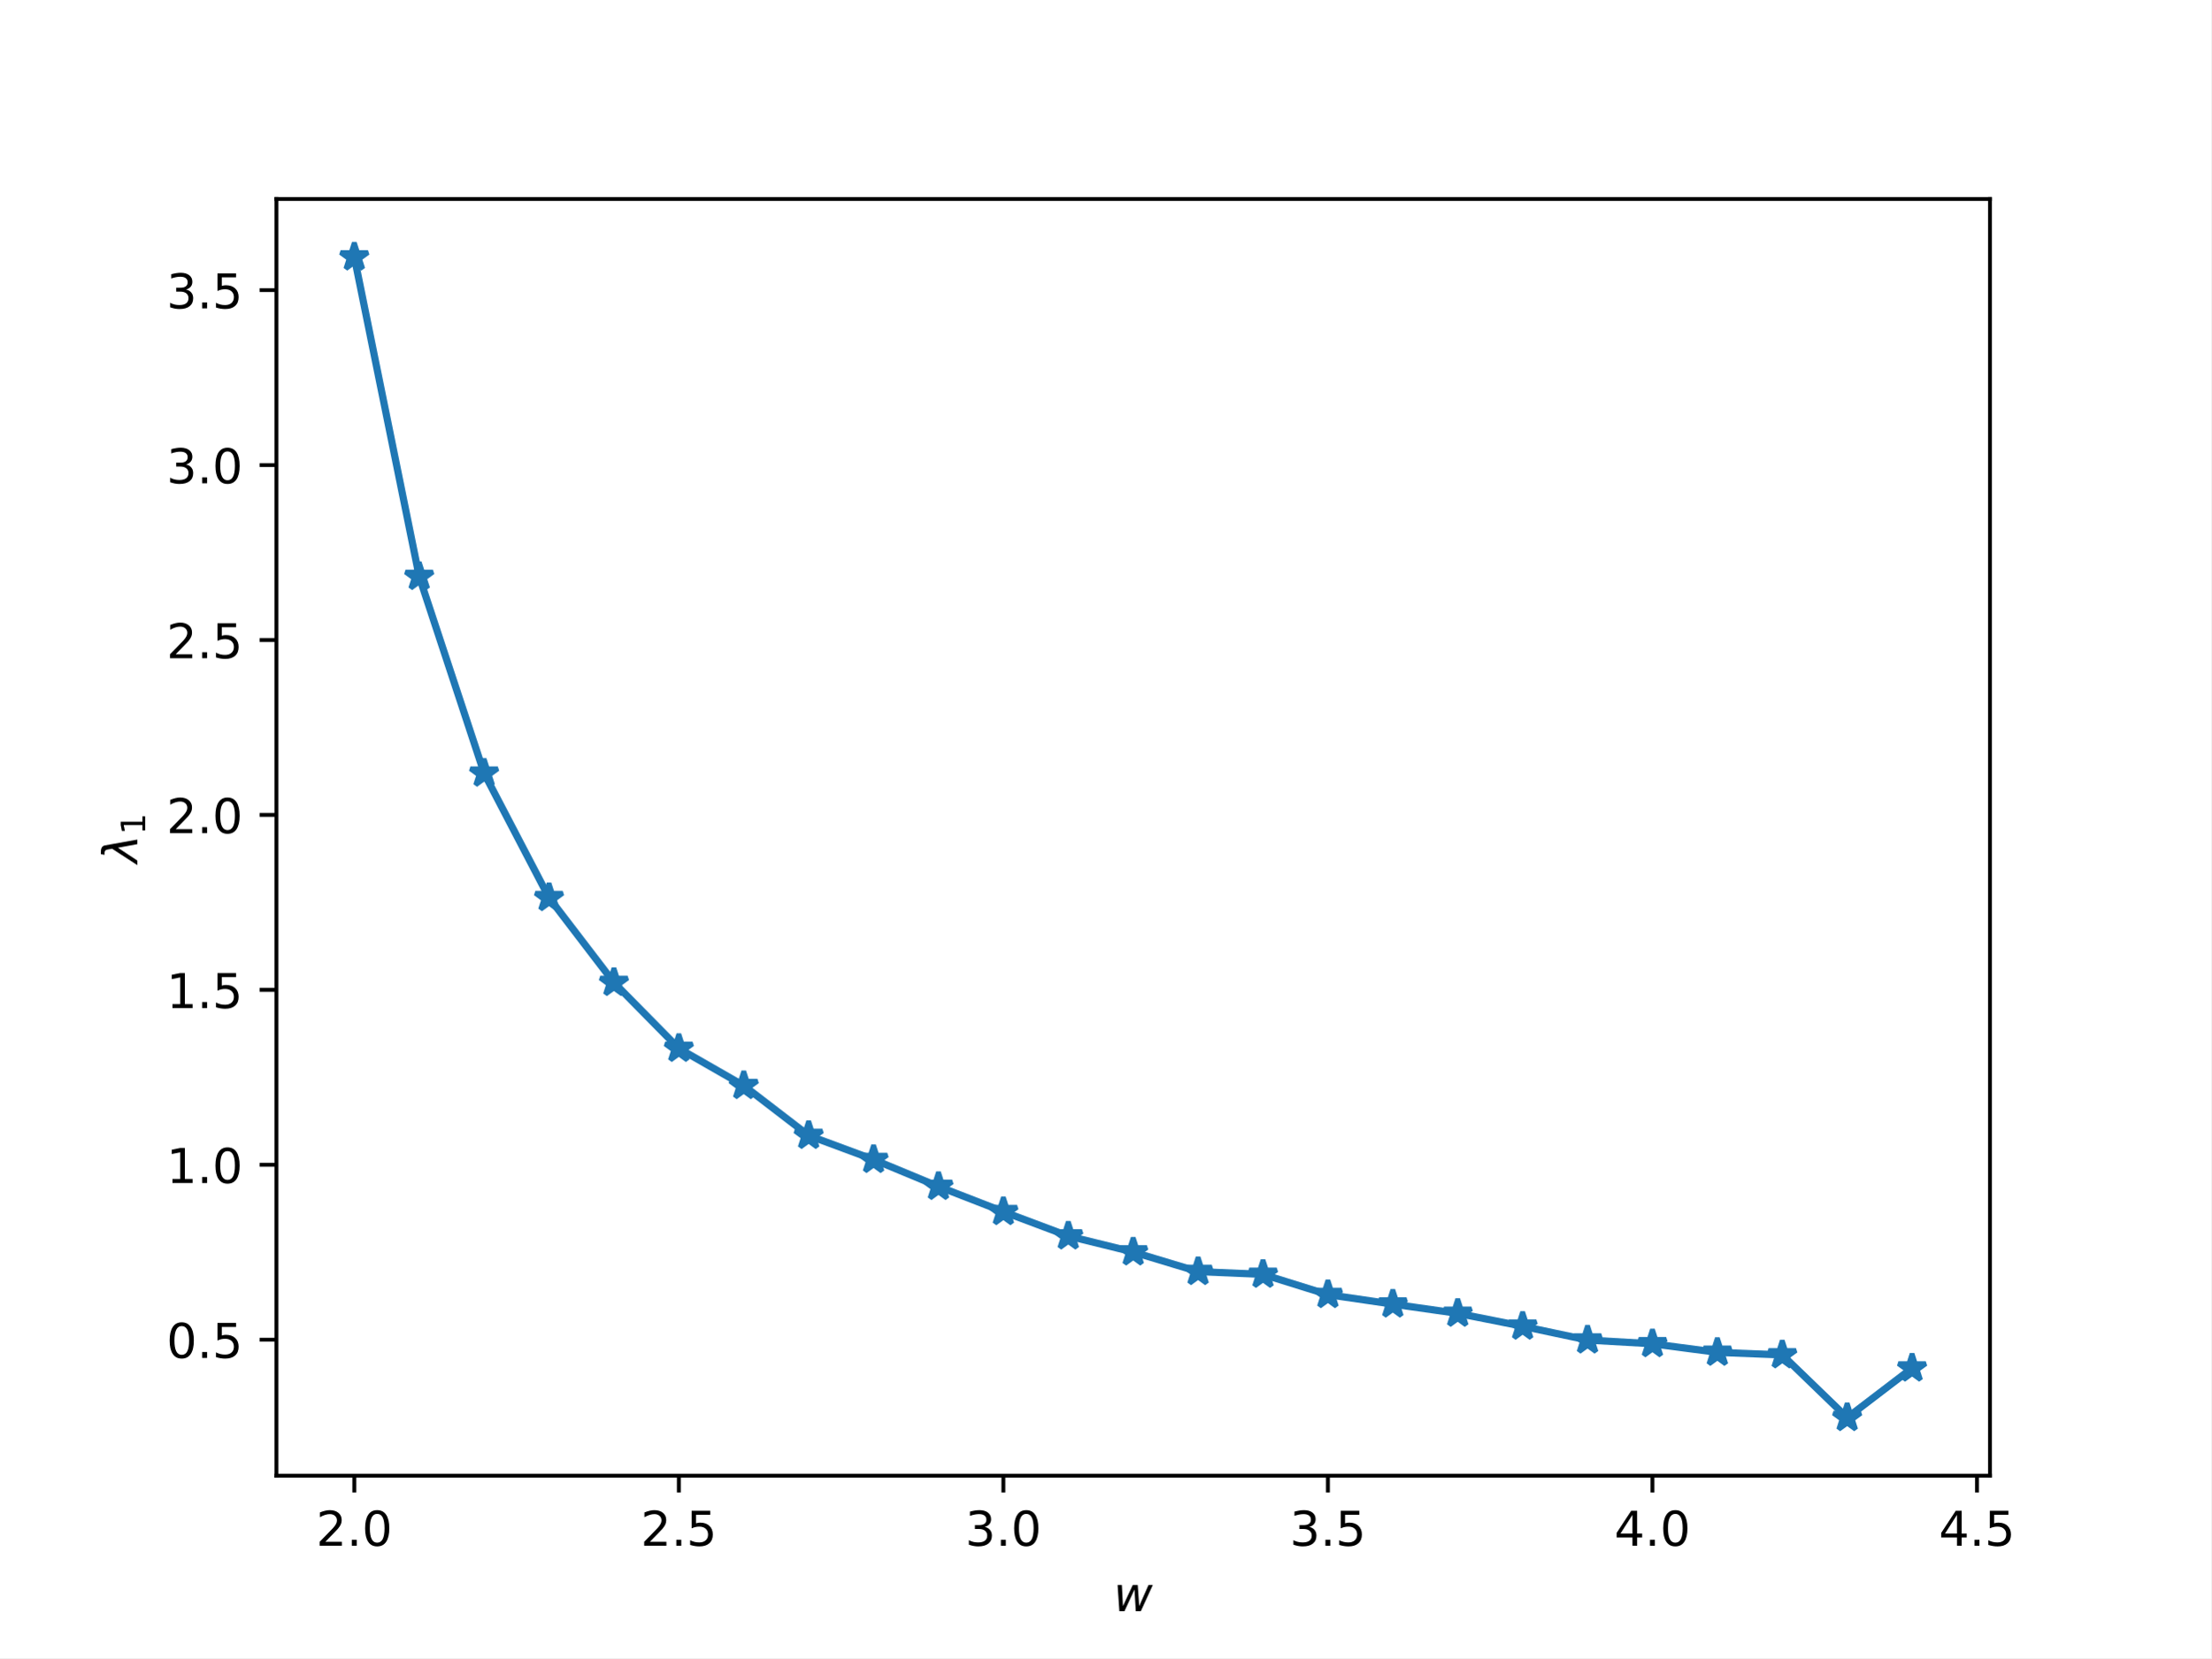
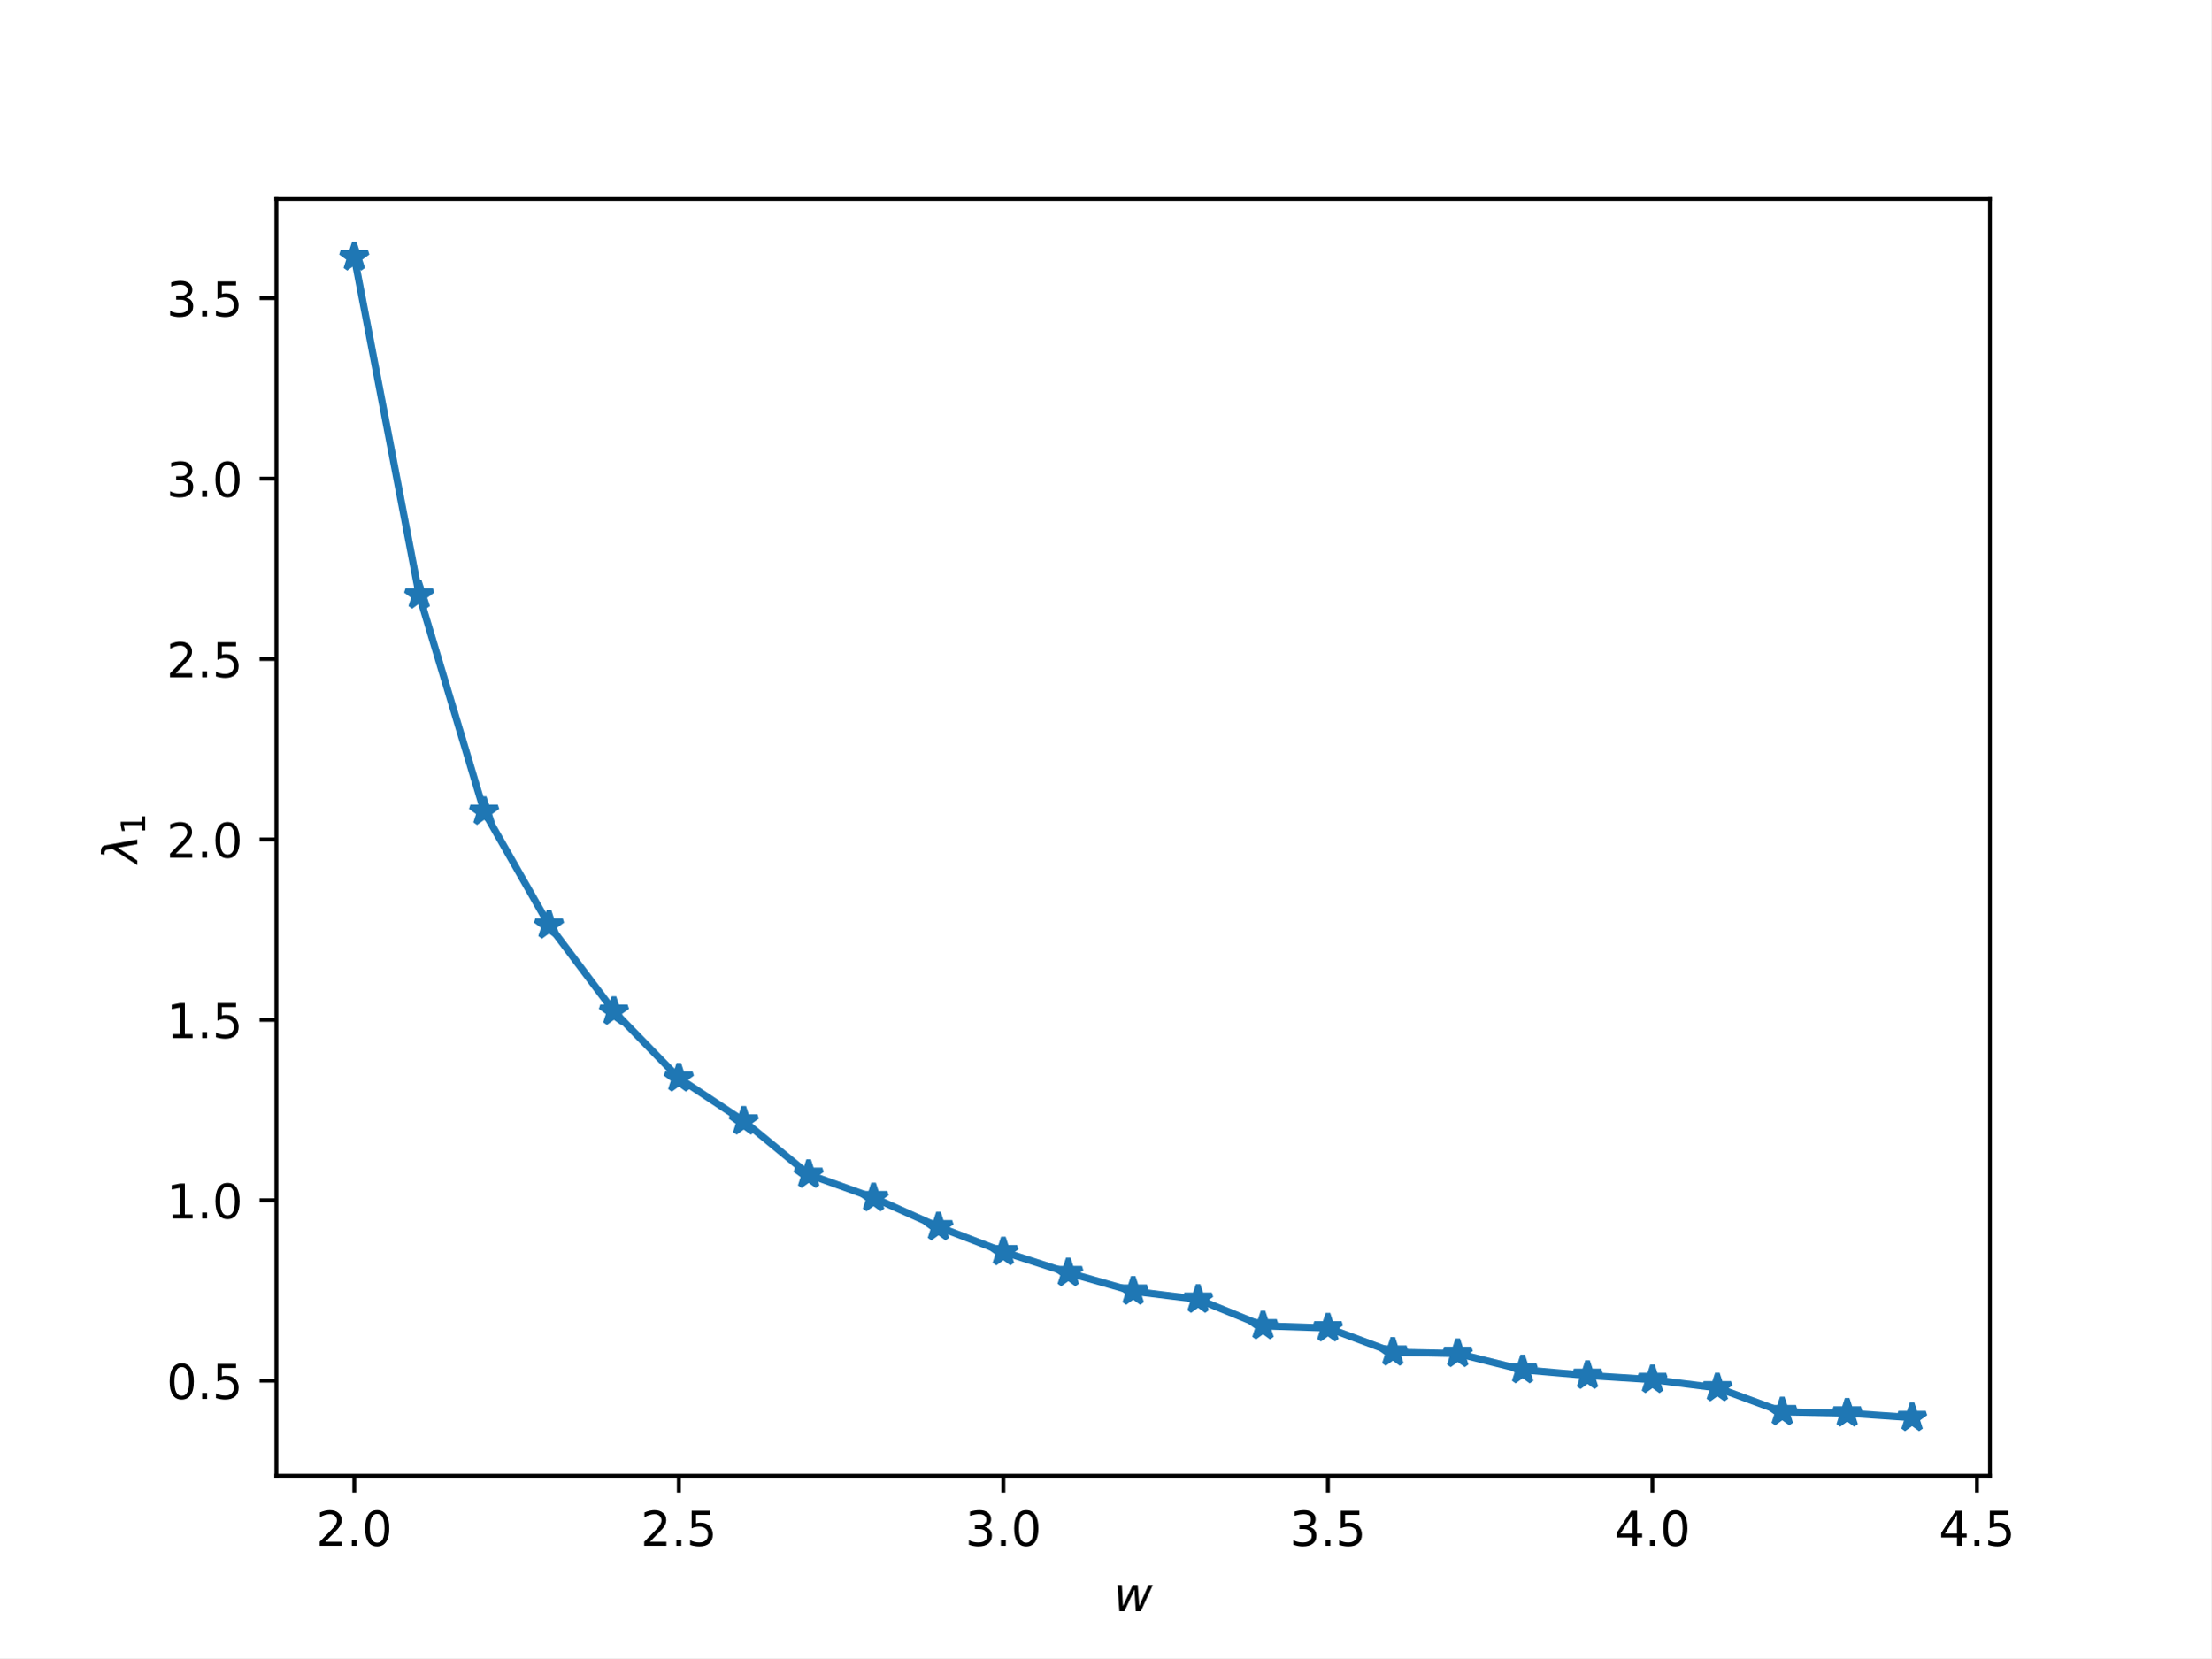
<svg xmlns="http://www.w3.org/2000/svg" xmlns:xlink="http://www.w3.org/1999/xlink" height="345.6pt" version="1.1" viewBox="0 0 460.8 345.6" width="460.8pt">
  <defs>
    <style type="text/css">
*{stroke-linecap:butt;stroke-linejoin:round;}
  </style>
  </defs>
  <g id="figure_1">
    <g id="patch_1">
      <path d="M 0 345.6  L 460.8 345.6  L 460.8 0  L 0 0  z " style="fill:#ffffff;" />
    </g>
    <g id="axes_1">
      <g id="patch_2">
        <path d="M 57.6 307.584  L 414.72 307.584  L 414.72 41.472  L 57.6 41.472  z " style="fill:#ffffff;" />
      </g>
      <g id="matplotlib.axis_1">
        <g id="xtick_1">
          <g id="line2d_1">
            <defs>
-               <path d="M 0 0  L 0 3.5  " id="mfb7902086b" style="stroke:#000000;stroke-width:0.8;" />
-             </defs>
-             <g>
-               <use style="stroke:#000000;stroke-width:0.8;" x="73.833" xlink:href="#mfb7902086b" y="307.584" />
+               <path d="M 0 0  L 0 3.5  " id="me333bc9de4" style="stroke:#000000;stroke-width:0.8;" />
+             </defs>
+             <g>
+               <use style="stroke:#000000;stroke-width:0.8;" x="73.833" xlink:href="#me333bc9de4" y="307.584" />
            </g>
          </g>
          <g id="text_1">
            <defs>
              <path d="M 19.188 8.297  L 53.609 8.297  L 53.609 0  L 7.328 0  L 7.328 8.297  Q 12.938 14.109 22.625 23.891  Q 32.328 33.688 34.812 36.531  Q 39.547 41.844 41.422 45.531  Q 43.312 49.219 43.312 52.781  Q 43.312 58.594 39.234 62.25  Q 35.156 65.922 28.609 65.922  Q 23.969 65.922 18.812 64.312  Q 13.672 62.703 7.812 59.422  L 7.812 69.391  Q 13.766 71.781 18.938 73  Q 24.125 74.219 28.422 74.219  Q 39.75 74.219 46.484 68.547  Q 53.219 62.891 53.219 53.422  Q 53.219 48.922 51.531 44.891  Q 49.859 40.875 45.406 35.406  Q 44.188 33.984 37.641 27.219  Q 31.109 20.453 19.188 8.297  z " id="DejaVuSans-50" />
              <path d="M 10.688 12.406  L 21 12.406  L 21 0  L 10.688 0  z " id="DejaVuSans-46" />
              <path d="M 31.781 66.406  Q 24.172 66.406 20.328 58.906  Q 16.5 51.422 16.5 36.375  Q 16.5 21.391 20.328 13.891  Q 24.172 6.391 31.781 6.391  Q 39.453 6.391 43.281 13.891  Q 47.125 21.391 47.125 36.375  Q 47.125 51.422 43.281 58.906  Q 39.453 66.406 31.781 66.406  z M 31.781 74.219  Q 44.047 74.219 50.516 64.516  Q 56.984 54.828 56.984 36.375  Q 56.984 17.969 50.516 8.266  Q 44.047 -1.422 31.781 -1.422  Q 19.531 -1.422 13.062 8.266  Q 6.594 17.969 6.594 36.375  Q 6.594 54.828 13.062 64.516  Q 19.531 74.219 31.781 74.219  z " id="DejaVuSans-48" />
            </defs>
            <g transform="translate(65.88116 322.1824)scale(0.1 -0.1)">
              <use xlink:href="#DejaVuSans-50" />
              <use x="63.623" xlink:href="#DejaVuSans-46" />
              <use x="95.41" xlink:href="#DejaVuSans-48" />
            </g>
          </g>
        </g>
        <g id="xtick_2">
          <g id="line2d_2">
            <g>
-               <use style="stroke:#000000;stroke-width:0.8;" x="141.469" xlink:href="#mfb7902086b" y="307.584" />
+               <use style="stroke:#000000;stroke-width:0.8;" x="141.469" xlink:href="#me333bc9de4" y="307.584" />
            </g>
          </g>
          <g id="text_2">
            <defs>
              <path d="M 10.797 72.906  L 49.516 72.906  L 49.516 64.594  L 19.828 64.594  L 19.828 46.734  Q 21.969 47.469 24.109 47.828  Q 26.266 48.188 28.422 48.188  Q 40.625 48.188 47.75 41.5  Q 54.891 34.812 54.891 23.391  Q 54.891 11.625 47.562 5.094  Q 40.234 -1.422 26.906 -1.422  Q 22.312 -1.422 17.547 -0.641  Q 12.797 0.141 7.719 1.703  L 7.719 11.625  Q 12.109 9.234 16.797 8.062  Q 21.484 6.891 26.703 6.891  Q 35.156 6.891 40.078 11.328  Q 45.016 15.766 45.016 23.391  Q 45.016 31 40.078 35.438  Q 35.156 39.891 26.703 39.891  Q 22.75 39.891 18.812 39.016  Q 14.891 38.141 10.797 36.281  z " id="DejaVuSans-53" />
            </defs>
            <g transform="translate(133.5175 322.1824)scale(0.1 -0.1)">
              <use xlink:href="#DejaVuSans-50" />
              <use x="63.623" xlink:href="#DejaVuSans-46" />
              <use x="95.41" xlink:href="#DejaVuSans-53" />
            </g>
          </g>
        </g>
        <g id="xtick_3">
          <g id="line2d_3">
            <g>
-               <use style="stroke:#000000;stroke-width:0.8;" x="209.105" xlink:href="#mfb7902086b" y="307.584" />
+               <use style="stroke:#000000;stroke-width:0.8;" x="209.105" xlink:href="#me333bc9de4" y="307.584" />
            </g>
          </g>
          <g id="text_3">
            <defs>
              <path d="M 40.578 39.312  Q 47.656 37.797 51.625 33  Q 55.609 28.219 55.609 21.188  Q 55.609 10.406 48.188 4.484  Q 40.766 -1.422 27.094 -1.422  Q 22.516 -1.422 17.656 -0.516  Q 12.797 0.391 7.625 2.203  L 7.625 11.719  Q 11.719 9.328 16.594 8.109  Q 21.484 6.891 26.812 6.891  Q 36.078 6.891 40.938 10.547  Q 45.797 14.203 45.797 21.188  Q 45.797 27.641 41.281 31.266  Q 36.766 34.906 28.719 34.906  L 20.219 34.906  L 20.219 43.016  L 29.109 43.016  Q 36.375 43.016 40.234 45.922  Q 44.094 48.828 44.094 54.297  Q 44.094 59.906 40.109 62.906  Q 36.141 65.922 28.719 65.922  Q 24.656 65.922 20.016 65.031  Q 15.375 64.156 9.812 62.312  L 9.812 71.094  Q 15.438 72.656 20.344 73.438  Q 25.25 74.219 29.594 74.219  Q 40.828 74.219 47.359 69.109  Q 53.906 64.016 53.906 55.328  Q 53.906 49.266 50.438 45.094  Q 46.969 40.922 40.578 39.312  z " id="DejaVuSans-51" />
            </defs>
            <g transform="translate(201.1539 322.1824)scale(0.1 -0.1)">
              <use xlink:href="#DejaVuSans-51" />
              <use x="63.623" xlink:href="#DejaVuSans-46" />
              <use x="95.41" xlink:href="#DejaVuSans-48" />
            </g>
          </g>
        </g>
        <g id="xtick_4">
          <g id="line2d_4">
            <g>
-               <use style="stroke:#000000;stroke-width:0.8;" x="276.742" xlink:href="#mfb7902086b" y="307.584" />
+               <use style="stroke:#000000;stroke-width:0.8;" x="276.742" xlink:href="#me333bc9de4" y="307.584" />
            </g>
          </g>
          <g id="text_4">
            <g transform="translate(268.7903 322.1824)scale(0.1 -0.1)">
              <use xlink:href="#DejaVuSans-51" />
              <use x="63.623" xlink:href="#DejaVuSans-46" />
              <use x="95.41" xlink:href="#DejaVuSans-53" />
            </g>
          </g>
        </g>
        <g id="xtick_5">
          <g id="line2d_5">
            <g>
-               <use style="stroke:#000000;stroke-width:0.8;" x="344.378" xlink:href="#mfb7902086b" y="307.584" />
+               <use style="stroke:#000000;stroke-width:0.8;" x="344.378" xlink:href="#me333bc9de4" y="307.584" />
            </g>
          </g>
          <g id="text_5">
            <defs>
              <path d="M 37.797 64.312  L 12.891 25.391  L 37.797 25.391  z M 35.203 72.906  L 47.609 72.906  L 47.609 25.391  L 58.016 25.391  L 58.016 17.188  L 47.609 17.188  L 47.609 0  L 37.797 0  L 37.797 17.188  L 4.891 17.188  L 4.891 26.703  z " id="DejaVuSans-52" />
            </defs>
            <g transform="translate(336.4266 322.1824)scale(0.1 -0.1)">
              <use xlink:href="#DejaVuSans-52" />
              <use x="63.623" xlink:href="#DejaVuSans-46" />
              <use x="95.41" xlink:href="#DejaVuSans-48" />
            </g>
          </g>
        </g>
        <g id="xtick_6">
          <g id="line2d_6">
            <g>
-               <use style="stroke:#000000;stroke-width:0.8;" x="412.015" xlink:href="#mfb7902086b" y="307.584" />
+               <use style="stroke:#000000;stroke-width:0.8;" x="412.015" xlink:href="#me333bc9de4" y="307.584" />
            </g>
          </g>
          <g id="text_6">
            <g transform="translate(404.063 322.1824)scale(0.1 -0.1)">
              <use xlink:href="#DejaVuSans-52" />
              <use x="63.623" xlink:href="#DejaVuSans-46" />
              <use x="95.41" xlink:href="#DejaVuSans-53" />
            </g>
          </g>
        </g>
        <g id="text_7">
          <defs>
            <path d="M 8.5 54.688  L 17.391 54.688  L 19.672 10.688  L 40.094 54.688  L 50.484 54.688  L 53.516 10.688  L 72.906 54.688  L 81.891 54.688  L 56.891 0  L 46.391 0  L 43.703 45.312  L 22.797 0  L 12.203 0  z " id="DejaVuSans-Oblique-119" />
          </defs>
          <g transform="translate(232.06 335.8606)scale(0.1 -0.1)">
            <use transform="translate(0 0.3125)" xlink:href="#DejaVuSans-Oblique-119" />
          </g>
        </g>
      </g>
      <g id="matplotlib.axis_2">
        <g id="ytick_1">
          <g id="line2d_7">
            <defs>
-               <path d="M 0 0  L -3.5 0  " id="m0a366a2b66" style="stroke:#000000;stroke-width:0.8;" />
-             </defs>
-             <g>
-               <use style="stroke:#000000;stroke-width:0.8;" x="57.6" xlink:href="#m0a366a2b66" y="279.239" />
+               <path d="M 0 0  L -3.5 0  " id="m8a885ef151" style="stroke:#000000;stroke-width:0.8;" />
+             </defs>
+             <g>
+               <use style="stroke:#000000;stroke-width:0.8;" x="57.6" xlink:href="#m8a885ef151" y="287.78" />
            </g>
          </g>
          <g id="text_8">
-             <g transform="translate(34.69687 283.0381)scale(0.1 -0.1)">
+             <g transform="translate(34.69687 291.5788)scale(0.1 -0.1)">
              <use xlink:href="#DejaVuSans-48" />
              <use x="63.623" xlink:href="#DejaVuSans-46" />
              <use x="95.41" xlink:href="#DejaVuSans-53" />
            </g>
          </g>
        </g>
        <g id="ytick_2">
          <g id="line2d_8">
            <g>
-               <use style="stroke:#000000;stroke-width:0.8;" x="57.6" xlink:href="#m0a366a2b66" y="242.777" />
+               <use style="stroke:#000000;stroke-width:0.8;" x="57.6" xlink:href="#m8a885ef151" y="250.175" />
            </g>
          </g>
          <g id="text_9">
            <defs>
              <path d="M 12.406 8.297  L 28.516 8.297  L 28.516 63.922  L 10.984 60.406  L 10.984 69.391  L 28.422 72.906  L 38.281 72.906  L 38.281 8.297  L 54.391 8.297  L 54.391 0  L 12.406 0  z " id="DejaVuSans-49" />
            </defs>
-             <g transform="translate(34.69687 246.5762)scale(0.1 -0.1)">
+             <g transform="translate(34.69687 253.9738)scale(0.1 -0.1)">
              <use xlink:href="#DejaVuSans-49" />
              <use x="63.623" xlink:href="#DejaVuSans-46" />
              <use x="95.41" xlink:href="#DejaVuSans-48" />
            </g>
          </g>
        </g>
        <g id="ytick_3">
          <g id="line2d_9">
            <g>
-               <use style="stroke:#000000;stroke-width:0.8;" x="57.6" xlink:href="#m0a366a2b66" y="206.315" />
+               <use style="stroke:#000000;stroke-width:0.8;" x="57.6" xlink:href="#m8a885ef151" y="212.57" />
            </g>
          </g>
          <g id="text_10">
-             <g transform="translate(34.69687 210.1143)scale(0.1 -0.1)">
+             <g transform="translate(34.69687 216.3688)scale(0.1 -0.1)">
              <use xlink:href="#DejaVuSans-49" />
              <use x="63.623" xlink:href="#DejaVuSans-46" />
              <use x="95.41" xlink:href="#DejaVuSans-53" />
            </g>
          </g>
        </g>
        <g id="ytick_4">
          <g id="line2d_10">
            <g>
-               <use style="stroke:#000000;stroke-width:0.8;" x="57.6" xlink:href="#m0a366a2b66" y="169.853" />
+               <use style="stroke:#000000;stroke-width:0.8;" x="57.6" xlink:href="#m8a885ef151" y="174.965" />
            </g>
          </g>
          <g id="text_11">
-             <g transform="translate(34.69687 173.6523)scale(0.1 -0.1)">
+             <g transform="translate(34.69687 178.7638)scale(0.1 -0.1)">
              <use xlink:href="#DejaVuSans-50" />
              <use x="63.623" xlink:href="#DejaVuSans-46" />
              <use x="95.41" xlink:href="#DejaVuSans-48" />
            </g>
          </g>
        </g>
        <g id="ytick_5">
          <g id="line2d_11">
            <g>
-               <use style="stroke:#000000;stroke-width:0.8;" x="57.6" xlink:href="#m0a366a2b66" y="133.391" />
+               <use style="stroke:#000000;stroke-width:0.8;" x="57.6" xlink:href="#m8a885ef151" y="137.36" />
            </g>
          </g>
          <g id="text_12">
-             <g transform="translate(34.69687 137.1904)scale(0.1 -0.1)">
+             <g transform="translate(34.69687 141.1588)scale(0.1 -0.1)">
              <use xlink:href="#DejaVuSans-50" />
              <use x="63.623" xlink:href="#DejaVuSans-46" />
              <use x="95.41" xlink:href="#DejaVuSans-53" />
            </g>
          </g>
        </g>
        <g id="ytick_6">
          <g id="line2d_12">
            <g>
-               <use style="stroke:#000000;stroke-width:0.8;" x="57.6" xlink:href="#m0a366a2b66" y="96.929" />
+               <use style="stroke:#000000;stroke-width:0.8;" x="57.6" xlink:href="#m8a885ef151" y="99.755" />
            </g>
          </g>
          <g id="text_13">
-             <g transform="translate(34.69687 100.7285)scale(0.1 -0.1)">
+             <g transform="translate(34.69687 103.5538)scale(0.1 -0.1)">
              <use xlink:href="#DejaVuSans-51" />
              <use x="63.623" xlink:href="#DejaVuSans-46" />
              <use x="95.41" xlink:href="#DejaVuSans-48" />
            </g>
          </g>
        </g>
        <g id="ytick_7">
          <g id="line2d_13">
            <g>
-               <use style="stroke:#000000;stroke-width:0.8;" x="57.6" xlink:href="#m0a366a2b66" y="60.467" />
+               <use style="stroke:#000000;stroke-width:0.8;" x="57.6" xlink:href="#m8a885ef151" y="62.15" />
            </g>
          </g>
          <g id="text_14">
-             <g transform="translate(34.69687 64.26655)scale(0.1 -0.1)">
+             <g transform="translate(34.69687 65.94885)scale(0.1 -0.1)">
              <use xlink:href="#DejaVuSans-51" />
              <use x="63.623" xlink:href="#DejaVuSans-46" />
              <use x="95.41" xlink:href="#DejaVuSans-53" />
            </g>
          </g>
        </g>
        <g id="text_15">
          <defs>
            <path d="M 36.719 67.438  L 48.828 0  L 39.312 0  L 31.844 40.438  L 5.125 0  L -4.391 0  L 29.734 52.438  L 28.031 62.109  Q 26.953 68.266 21.734 68.266  L 17.047 68.266  L 18.5 75.984  L 24.219 75.875  Q 35.203 75.734 36.719 67.438  z " id="DejaVuSans-Oblique-955" />
          </defs>
          <g transform="translate(28.61719 179.878)rotate(-90)scale(0.1 -0.1)">
            <use transform="translate(0 0.015625)" xlink:href="#DejaVuSans-Oblique-955" />
            <use transform="translate(59.17969 -16.39062)scale(0.7)" xlink:href="#DejaVuSans-49" />
          </g>
        </g>
      </g>
      <g id="line2d_14">
-         <path clip-path="url(#p587f9c8fe8)" d="M 73.833 53.568  L 87.36 120.163  L 100.887 161.166  L 114.415 187.107  L 127.942 204.793  L 141.469 218.529  L 154.996 226.282  L 168.524 236.678  L 182.051 241.692  L 195.578 247.305  L 209.105 252.558  L 222.633 257.635  L 236.16 260.964  L 249.687 265.045  L 263.215 265.625  L 276.742 269.847  L 290.269 271.825  L 303.796 273.747  L 317.324 276.443  L 330.851 279.316  L 344.378 280.088  L 357.905 281.881  L 371.433 282.411  L 384.96 295.488  L 398.487 285.162  " style="fill:none;stroke:#1f77b4;stroke-linecap:square;stroke-width:1.5;" />
+         <path clip-path="url(#pd9bf4c87ca)" d="M 73.833 53.568  L 87.36 124.036  L 100.887 169.128  L 114.415 192.824  L 127.942 210.807  L 141.469 224.716  L 154.996 233.677  L 168.524 244.792  L 182.051 249.656  L 195.578 255.721  L 209.105 260.921  L 222.633 265.289  L 236.16 269.145  L 249.687 270.827  L 263.215 276.353  L 276.742 276.794  L 290.269 281.846  L 303.796 282.126  L 317.324 285.512  L 330.851 286.692  L 344.378 287.567  L 357.905 289.283  L 371.433 294.268  L 384.96 294.546  L 398.487 295.488  " style="fill:none;stroke:#1f77b4;stroke-linecap:square;stroke-width:1.5;" />
        <defs>
-           <path d="M 0 -3  L -0.674 -0.927  L -2.853 -0.927  L -1.09 0.354  L -1.763 2.427  L -0 1.146  L 1.763 2.427  L 1.09 0.354  L 2.853 -0.927  L 0.674 -0.927  z " id="m55d9c92191" style="stroke:#1f77b4;stroke-linejoin:bevel;" />
+           <path d="M 0 -3  L -0.674 -0.927  L -2.853 -0.927  L -1.09 0.354  L -1.763 2.427  L -0 1.146  L 1.763 2.427  L 1.09 0.354  L 2.853 -0.927  L 0.674 -0.927  z " id="medf734798e" style="stroke:#1f77b4;stroke-linejoin:bevel;" />
        </defs>
-         <g clip-path="url(#p587f9c8fe8)">
-           <use style="fill:#1f77b4;stroke:#1f77b4;stroke-linejoin:bevel;" x="73.833" xlink:href="#m55d9c92191" y="53.568" />
-           <use style="fill:#1f77b4;stroke:#1f77b4;stroke-linejoin:bevel;" x="87.36" xlink:href="#m55d9c92191" y="120.163" />
-           <use style="fill:#1f77b4;stroke:#1f77b4;stroke-linejoin:bevel;" x="100.887" xlink:href="#m55d9c92191" y="161.166" />
-           <use style="fill:#1f77b4;stroke:#1f77b4;stroke-linejoin:bevel;" x="114.415" xlink:href="#m55d9c92191" y="187.107" />
-           <use style="fill:#1f77b4;stroke:#1f77b4;stroke-linejoin:bevel;" x="127.942" xlink:href="#m55d9c92191" y="204.793" />
-           <use style="fill:#1f77b4;stroke:#1f77b4;stroke-linejoin:bevel;" x="141.469" xlink:href="#m55d9c92191" y="218.529" />
-           <use style="fill:#1f77b4;stroke:#1f77b4;stroke-linejoin:bevel;" x="154.996" xlink:href="#m55d9c92191" y="226.282" />
-           <use style="fill:#1f77b4;stroke:#1f77b4;stroke-linejoin:bevel;" x="168.524" xlink:href="#m55d9c92191" y="236.678" />
-           <use style="fill:#1f77b4;stroke:#1f77b4;stroke-linejoin:bevel;" x="182.051" xlink:href="#m55d9c92191" y="241.692" />
-           <use style="fill:#1f77b4;stroke:#1f77b4;stroke-linejoin:bevel;" x="195.578" xlink:href="#m55d9c92191" y="247.305" />
-           <use style="fill:#1f77b4;stroke:#1f77b4;stroke-linejoin:bevel;" x="209.105" xlink:href="#m55d9c92191" y="252.558" />
-           <use style="fill:#1f77b4;stroke:#1f77b4;stroke-linejoin:bevel;" x="222.633" xlink:href="#m55d9c92191" y="257.635" />
-           <use style="fill:#1f77b4;stroke:#1f77b4;stroke-linejoin:bevel;" x="236.16" xlink:href="#m55d9c92191" y="260.964" />
-           <use style="fill:#1f77b4;stroke:#1f77b4;stroke-linejoin:bevel;" x="249.687" xlink:href="#m55d9c92191" y="265.045" />
-           <use style="fill:#1f77b4;stroke:#1f77b4;stroke-linejoin:bevel;" x="263.215" xlink:href="#m55d9c92191" y="265.625" />
-           <use style="fill:#1f77b4;stroke:#1f77b4;stroke-linejoin:bevel;" x="276.742" xlink:href="#m55d9c92191" y="269.847" />
-           <use style="fill:#1f77b4;stroke:#1f77b4;stroke-linejoin:bevel;" x="290.269" xlink:href="#m55d9c92191" y="271.825" />
-           <use style="fill:#1f77b4;stroke:#1f77b4;stroke-linejoin:bevel;" x="303.796" xlink:href="#m55d9c92191" y="273.747" />
-           <use style="fill:#1f77b4;stroke:#1f77b4;stroke-linejoin:bevel;" x="317.324" xlink:href="#m55d9c92191" y="276.443" />
-           <use style="fill:#1f77b4;stroke:#1f77b4;stroke-linejoin:bevel;" x="330.851" xlink:href="#m55d9c92191" y="279.316" />
-           <use style="fill:#1f77b4;stroke:#1f77b4;stroke-linejoin:bevel;" x="344.378" xlink:href="#m55d9c92191" y="280.088" />
-           <use style="fill:#1f77b4;stroke:#1f77b4;stroke-linejoin:bevel;" x="357.905" xlink:href="#m55d9c92191" y="281.881" />
-           <use style="fill:#1f77b4;stroke:#1f77b4;stroke-linejoin:bevel;" x="371.433" xlink:href="#m55d9c92191" y="282.411" />
-           <use style="fill:#1f77b4;stroke:#1f77b4;stroke-linejoin:bevel;" x="384.96" xlink:href="#m55d9c92191" y="295.488" />
-           <use style="fill:#1f77b4;stroke:#1f77b4;stroke-linejoin:bevel;" x="398.487" xlink:href="#m55d9c92191" y="285.162" />
+         <g clip-path="url(#pd9bf4c87ca)">
+           <use style="fill:#1f77b4;stroke:#1f77b4;stroke-linejoin:bevel;" x="73.833" xlink:href="#medf734798e" y="53.568" />
+           <use style="fill:#1f77b4;stroke:#1f77b4;stroke-linejoin:bevel;" x="87.36" xlink:href="#medf734798e" y="124.036" />
+           <use style="fill:#1f77b4;stroke:#1f77b4;stroke-linejoin:bevel;" x="100.887" xlink:href="#medf734798e" y="169.128" />
+           <use style="fill:#1f77b4;stroke:#1f77b4;stroke-linejoin:bevel;" x="114.415" xlink:href="#medf734798e" y="192.824" />
+           <use style="fill:#1f77b4;stroke:#1f77b4;stroke-linejoin:bevel;" x="127.942" xlink:href="#medf734798e" y="210.807" />
+           <use style="fill:#1f77b4;stroke:#1f77b4;stroke-linejoin:bevel;" x="141.469" xlink:href="#medf734798e" y="224.716" />
+           <use style="fill:#1f77b4;stroke:#1f77b4;stroke-linejoin:bevel;" x="154.996" xlink:href="#medf734798e" y="233.677" />
+           <use style="fill:#1f77b4;stroke:#1f77b4;stroke-linejoin:bevel;" x="168.524" xlink:href="#medf734798e" y="244.792" />
+           <use style="fill:#1f77b4;stroke:#1f77b4;stroke-linejoin:bevel;" x="182.051" xlink:href="#medf734798e" y="249.656" />
+           <use style="fill:#1f77b4;stroke:#1f77b4;stroke-linejoin:bevel;" x="195.578" xlink:href="#medf734798e" y="255.721" />
+           <use style="fill:#1f77b4;stroke:#1f77b4;stroke-linejoin:bevel;" x="209.105" xlink:href="#medf734798e" y="260.921" />
+           <use style="fill:#1f77b4;stroke:#1f77b4;stroke-linejoin:bevel;" x="222.633" xlink:href="#medf734798e" y="265.289" />
+           <use style="fill:#1f77b4;stroke:#1f77b4;stroke-linejoin:bevel;" x="236.16" xlink:href="#medf734798e" y="269.145" />
+           <use style="fill:#1f77b4;stroke:#1f77b4;stroke-linejoin:bevel;" x="249.687" xlink:href="#medf734798e" y="270.827" />
+           <use style="fill:#1f77b4;stroke:#1f77b4;stroke-linejoin:bevel;" x="263.215" xlink:href="#medf734798e" y="276.353" />
+           <use style="fill:#1f77b4;stroke:#1f77b4;stroke-linejoin:bevel;" x="276.742" xlink:href="#medf734798e" y="276.794" />
+           <use style="fill:#1f77b4;stroke:#1f77b4;stroke-linejoin:bevel;" x="290.269" xlink:href="#medf734798e" y="281.846" />
+           <use style="fill:#1f77b4;stroke:#1f77b4;stroke-linejoin:bevel;" x="303.796" xlink:href="#medf734798e" y="282.126" />
+           <use style="fill:#1f77b4;stroke:#1f77b4;stroke-linejoin:bevel;" x="317.324" xlink:href="#medf734798e" y="285.512" />
+           <use style="fill:#1f77b4;stroke:#1f77b4;stroke-linejoin:bevel;" x="330.851" xlink:href="#medf734798e" y="286.692" />
+           <use style="fill:#1f77b4;stroke:#1f77b4;stroke-linejoin:bevel;" x="344.378" xlink:href="#medf734798e" y="287.567" />
+           <use style="fill:#1f77b4;stroke:#1f77b4;stroke-linejoin:bevel;" x="357.905" xlink:href="#medf734798e" y="289.283" />
+           <use style="fill:#1f77b4;stroke:#1f77b4;stroke-linejoin:bevel;" x="371.433" xlink:href="#medf734798e" y="294.268" />
+           <use style="fill:#1f77b4;stroke:#1f77b4;stroke-linejoin:bevel;" x="384.96" xlink:href="#medf734798e" y="294.546" />
+           <use style="fill:#1f77b4;stroke:#1f77b4;stroke-linejoin:bevel;" x="398.487" xlink:href="#medf734798e" y="295.488" />
        </g>
      </g>
      <g id="patch_3">
        <path d="M 57.6 307.584  L 57.6 41.472  " style="fill:none;stroke:#000000;stroke-linecap:square;stroke-linejoin:miter;stroke-width:0.8;" />
      </g>
      <g id="patch_4">
        <path d="M 414.72 307.584  L 414.72 41.472  " style="fill:none;stroke:#000000;stroke-linecap:square;stroke-linejoin:miter;stroke-width:0.8;" />
      </g>
      <g id="patch_5">
        <path d="M 57.6 307.584  L 414.72 307.584  " style="fill:none;stroke:#000000;stroke-linecap:square;stroke-linejoin:miter;stroke-width:0.8;" />
      </g>
      <g id="patch_6">
        <path d="M 57.6 41.472  L 414.72 41.472  " style="fill:none;stroke:#000000;stroke-linecap:square;stroke-linejoin:miter;stroke-width:0.8;" />
      </g>
    </g>
  </g>
  <defs>
-     <clipPath id="p587f9c8fe8">
+     <clipPath id="pd9bf4c87ca">
      <rect height="266.112" width="357.12" x="57.6" y="41.472" />
    </clipPath>
  </defs>
</svg>
